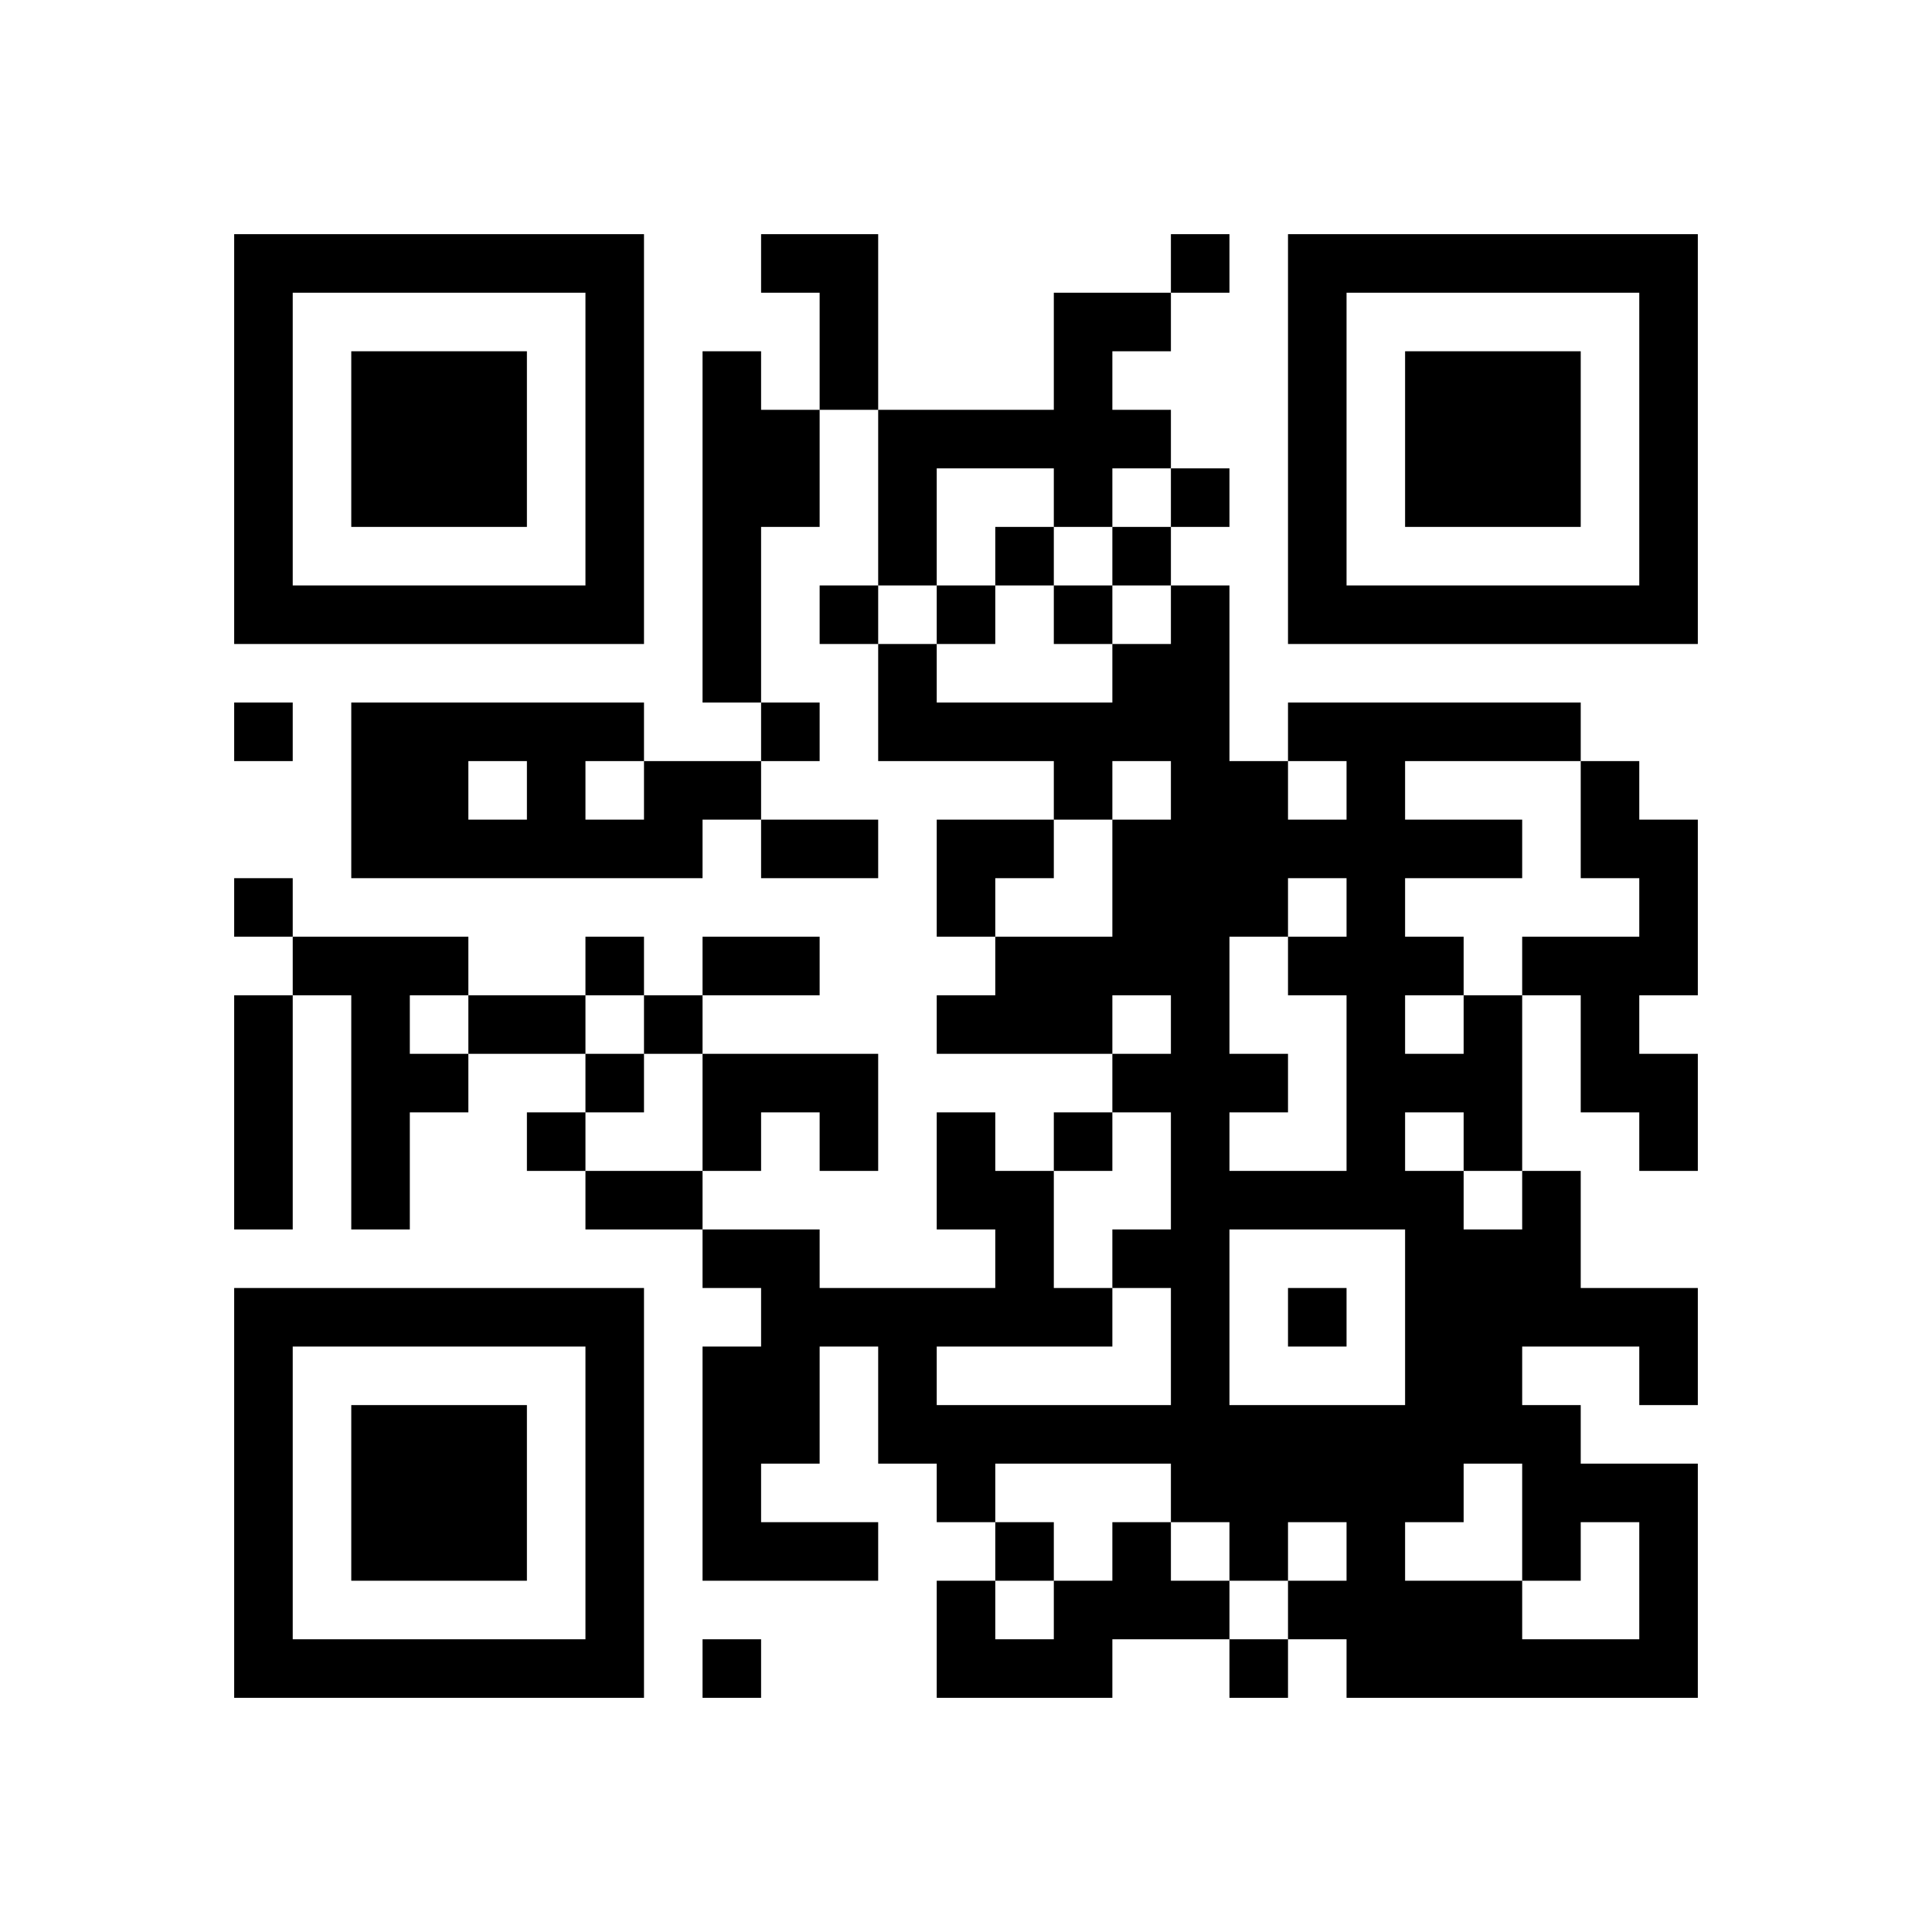
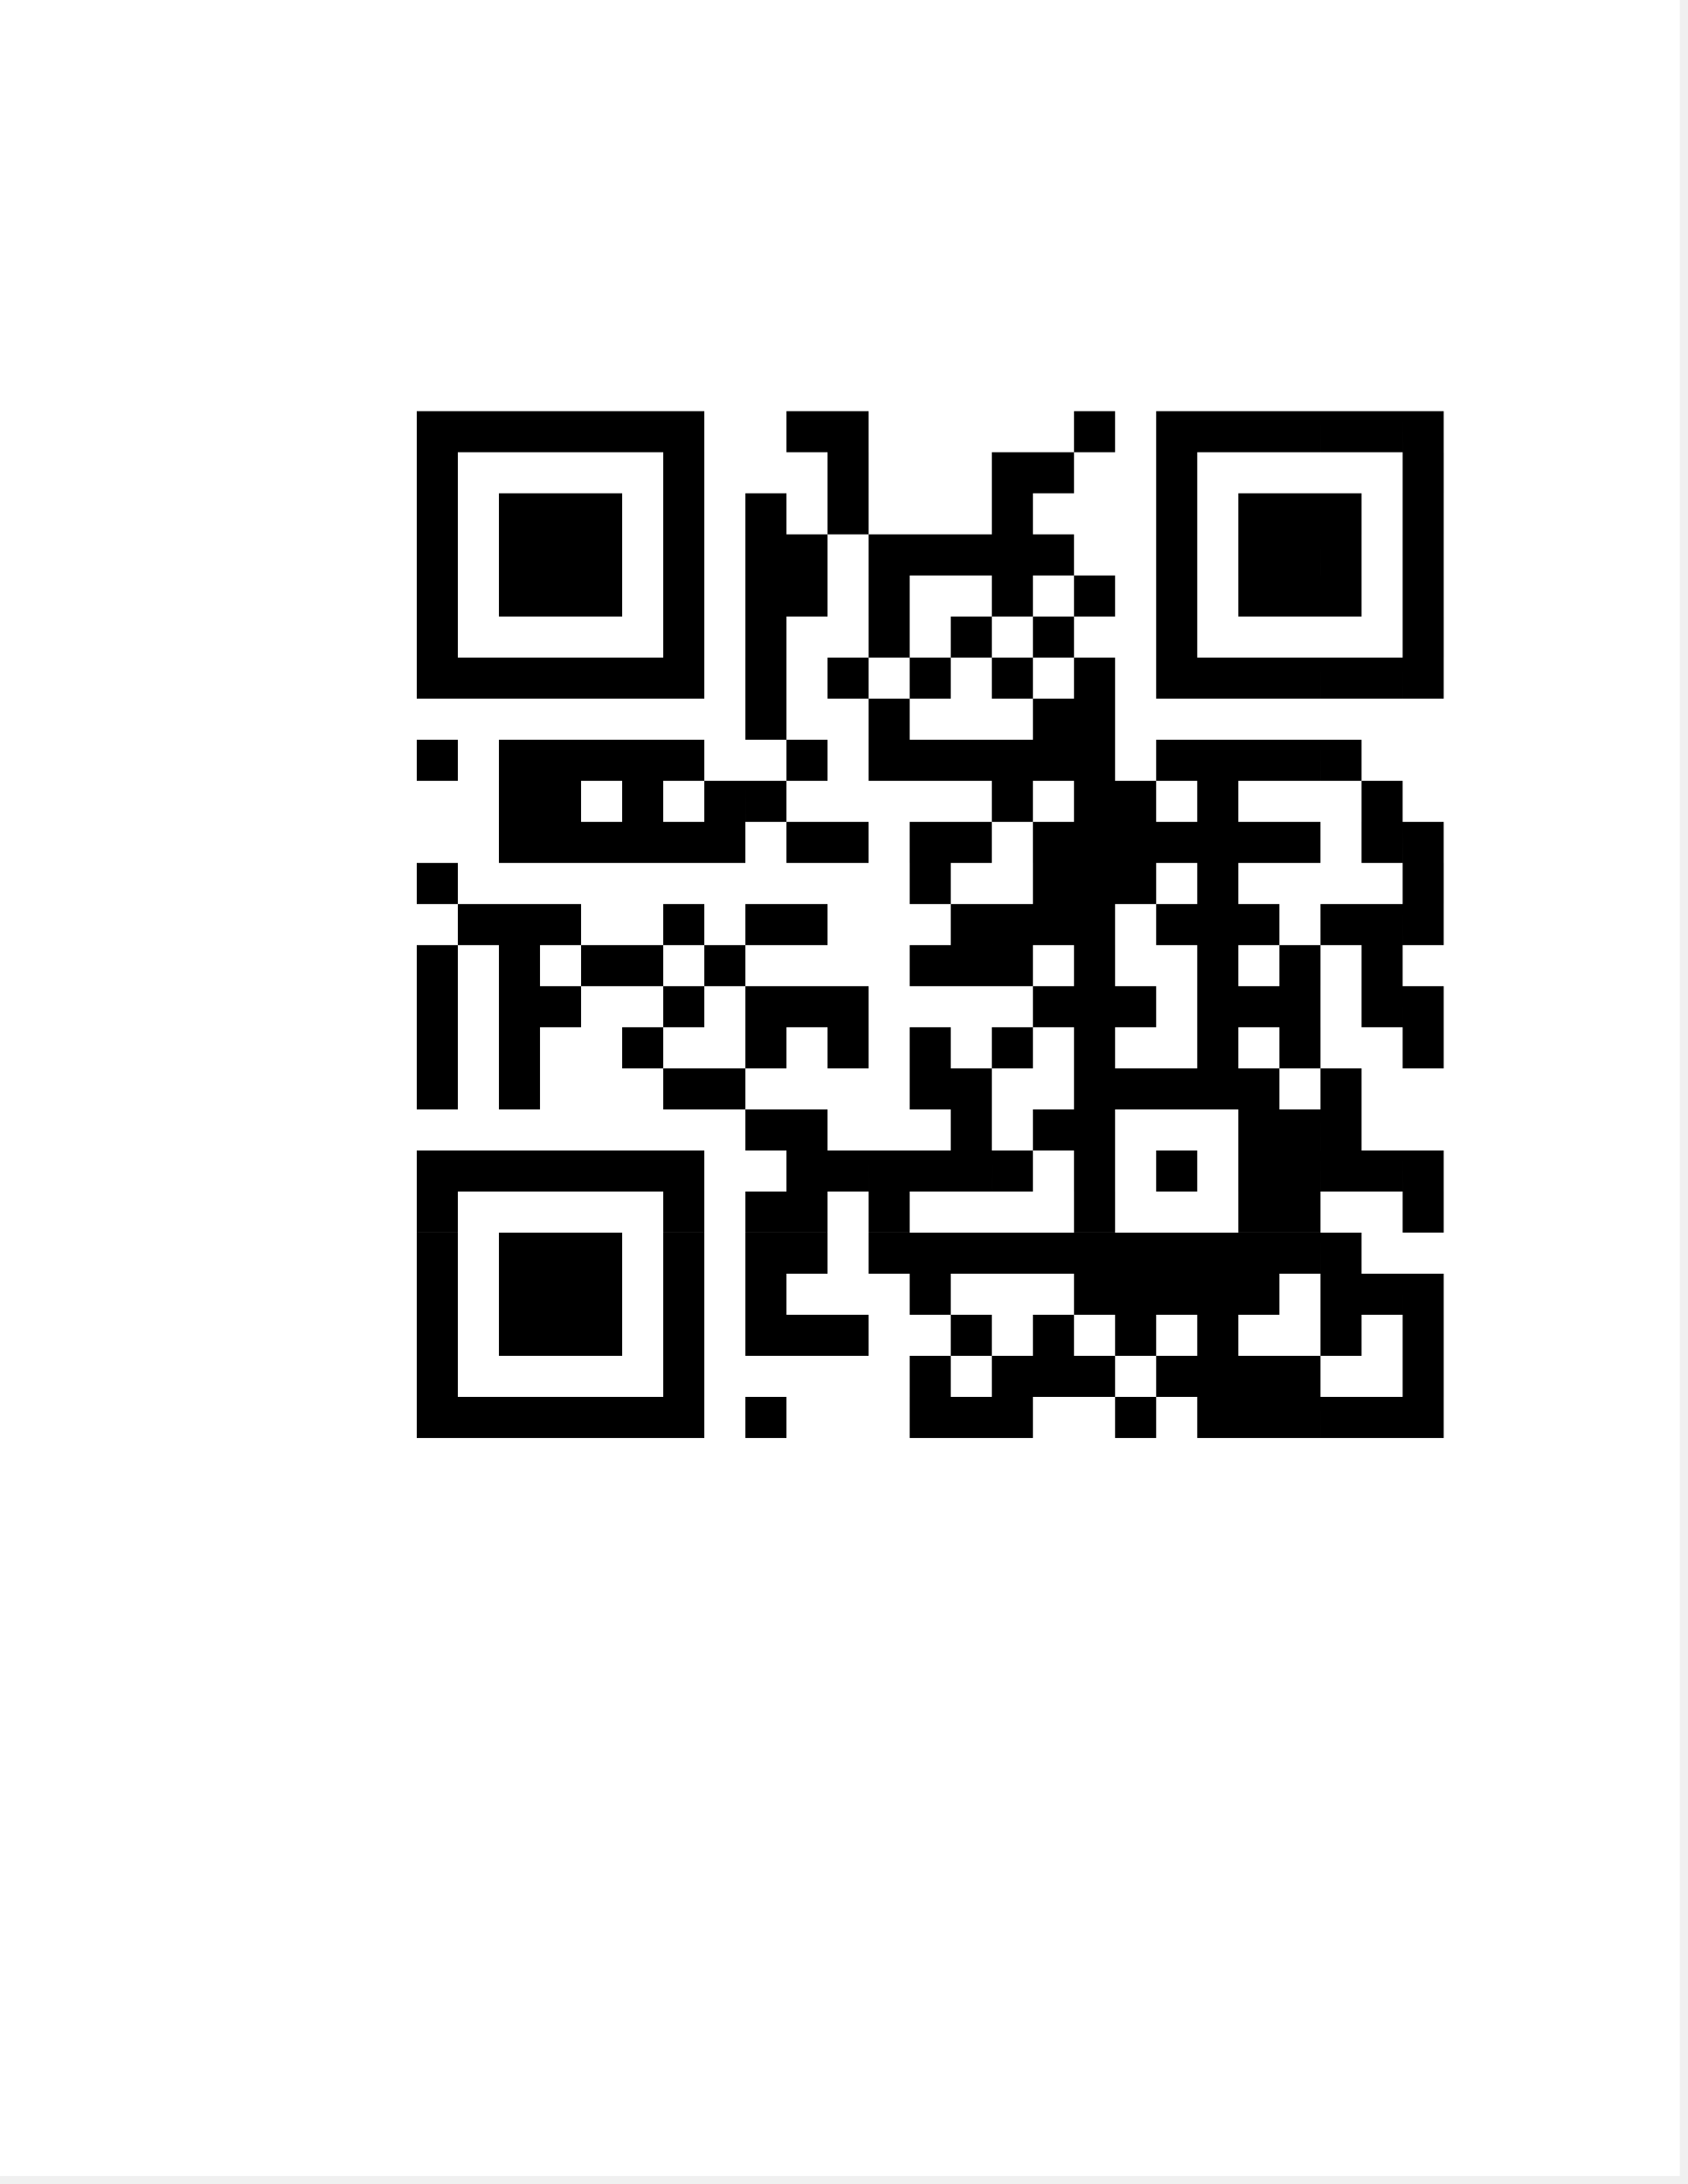
- <svg xmlns="http://www.w3.org/2000/svg" version="1.1" viewBox="0 0 33 33" stroke="none" id="svg6">
+ <svg xmlns="http://www.w3.org/2000/svg" version="1.1" viewBox="0 0 816 1056" stroke="none" id="svg6" width="8.5in" height="11in">
  <defs id="defs10" />
-   <rect width="100%" height="100%" fill="#FFFFFF" id="rect2" />
-   <path d="M4,4h1v1h-1z M5,4h1v1h-1z M6,4h1v1h-1z M7,4h1v1h-1z M8,4h1v1h-1z M9,4h1v1h-1z M10,4h1v1h-1z M13,4h1v1h-1z M14,4h1v1h-1z M20,4h1v1h-1z M22,4h1v1h-1z M23,4h1v1h-1z M24,4h1v1h-1z M25,4h1v1h-1z M26,4h1v1h-1z M27,4h1v1h-1z M28,4h1v1h-1z M4,5h1v1h-1z M10,5h1v1h-1z M14,5h1v1h-1z M18,5h1v1h-1z M19,5h1v1h-1z M22,5h1v1h-1z M28,5h1v1h-1z M4,6h1v1h-1z M6,6h1v1h-1z M7,6h1v1h-1z M8,6h1v1h-1z M10,6h1v1h-1z M12,6h1v1h-1z M14,6h1v1h-1z M18,6h1v1h-1z M22,6h1v1h-1z M24,6h1v1h-1z M25,6h1v1h-1z M26,6h1v1h-1z M28,6h1v1h-1z M4,7h1v1h-1z M6,7h1v1h-1z M7,7h1v1h-1z M8,7h1v1h-1z M10,7h1v1h-1z M12,7h1v1h-1z M13,7h1v1h-1z M15,7h1v1h-1z M16,7h1v1h-1z M17,7h1v1h-1z M18,7h1v1h-1z M19,7h1v1h-1z M22,7h1v1h-1z M24,7h1v1h-1z M25,7h1v1h-1z M26,7h1v1h-1z M28,7h1v1h-1z M4,8h1v1h-1z M6,8h1v1h-1z M7,8h1v1h-1z M8,8h1v1h-1z M10,8h1v1h-1z M12,8h1v1h-1z M13,8h1v1h-1z M15,8h1v1h-1z M18,8h1v1h-1z M20,8h1v1h-1z M22,8h1v1h-1z M24,8h1v1h-1z M25,8h1v1h-1z M26,8h1v1h-1z M28,8h1v1h-1z M4,9h1v1h-1z M10,9h1v1h-1z M12,9h1v1h-1z M15,9h1v1h-1z M17,9h1v1h-1z M19,9h1v1h-1z M22,9h1v1h-1z M28,9h1v1h-1z M4,10h1v1h-1z M5,10h1v1h-1z M6,10h1v1h-1z M7,10h1v1h-1z M8,10h1v1h-1z M9,10h1v1h-1z M10,10h1v1h-1z M12,10h1v1h-1z M14,10h1v1h-1z M16,10h1v1h-1z M18,10h1v1h-1z M20,10h1v1h-1z M22,10h1v1h-1z M23,10h1v1h-1z M24,10h1v1h-1z M25,10h1v1h-1z M26,10h1v1h-1z M27,10h1v1h-1z M28,10h1v1h-1z M12,11h1v1h-1z M15,11h1v1h-1z M19,11h1v1h-1z M20,11h1v1h-1z M4,12h1v1h-1z M6,12h1v1h-1z M7,12h1v1h-1z M8,12h1v1h-1z M9,12h1v1h-1z M10,12h1v1h-1z M13,12h1v1h-1z M15,12h1v1h-1z M16,12h1v1h-1z M17,12h1v1h-1z M18,12h1v1h-1z M19,12h1v1h-1z M20,12h1v1h-1z M22,12h1v1h-1z M23,12h1v1h-1z M24,12h1v1h-1z M25,12h1v1h-1z M26,12h1v1h-1z M6,13h1v1h-1z M7,13h1v1h-1z M9,13h1v1h-1z M11,13h1v1h-1z M12,13h1v1h-1z M18,13h1v1h-1z M20,13h1v1h-1z M21,13h1v1h-1z M23,13h1v1h-1z M27,13h1v1h-1z M6,14h1v1h-1z M7,14h1v1h-1z M8,14h1v1h-1z M9,14h1v1h-1z M10,14h1v1h-1z M11,14h1v1h-1z M13,14h1v1h-1z M14,14h1v1h-1z M16,14h1v1h-1z M17,14h1v1h-1z M19,14h1v1h-1z M20,14h1v1h-1z M21,14h1v1h-1z M22,14h1v1h-1z M23,14h1v1h-1z M24,14h1v1h-1z M25,14h1v1h-1z M27,14h1v1h-1z M28,14h1v1h-1z M4,15h1v1h-1z M16,15h1v1h-1z M19,15h1v1h-1z M20,15h1v1h-1z M21,15h1v1h-1z M23,15h1v1h-1z M28,15h1v1h-1z M5,16h1v1h-1z M6,16h1v1h-1z M7,16h1v1h-1z M10,16h1v1h-1z M12,16h1v1h-1z M13,16h1v1h-1z M17,16h1v1h-1z M18,16h1v1h-1z M19,16h1v1h-1z M20,16h1v1h-1z M22,16h1v1h-1z M23,16h1v1h-1z M24,16h1v1h-1z M26,16h1v1h-1z M27,16h1v1h-1z M28,16h1v1h-1z M4,17h1v1h-1z M6,17h1v1h-1z M8,17h1v1h-1z M9,17h1v1h-1z M11,17h1v1h-1z M16,17h1v1h-1z M17,17h1v1h-1z M18,17h1v1h-1z M20,17h1v1h-1z M23,17h1v1h-1z M25,17h1v1h-1z M27,17h1v1h-1z M4,18h1v1h-1z M6,18h1v1h-1z M7,18h1v1h-1z M10,18h1v1h-1z M12,18h1v1h-1z M13,18h1v1h-1z M14,18h1v1h-1z M19,18h1v1h-1z M20,18h1v1h-1z M21,18h1v1h-1z M23,18h1v1h-1z M24,18h1v1h-1z M25,18h1v1h-1z M27,18h1v1h-1z M28,18h1v1h-1z M4,19h1v1h-1z M6,19h1v1h-1z M9,19h1v1h-1z M12,19h1v1h-1z M14,19h1v1h-1z M16,19h1v1h-1z M18,19h1v1h-1z M20,19h1v1h-1z M23,19h1v1h-1z M25,19h1v1h-1z M28,19h1v1h-1z M4,20h1v1h-1z M6,20h1v1h-1z M10,20h1v1h-1z M11,20h1v1h-1z M16,20h1v1h-1z M17,20h1v1h-1z M20,20h1v1h-1z M21,20h1v1h-1z M22,20h1v1h-1z M23,20h1v1h-1z M24,20h1v1h-1z M26,20h1v1h-1z M12,21h1v1h-1z M13,21h1v1h-1z M17,21h1v1h-1z M19,21h1v1h-1z M20,21h1v1h-1z M24,21h1v1h-1z M25,21h1v1h-1z M26,21h1v1h-1z M4,22h1v1h-1z M5,22h1v1h-1z M6,22h1v1h-1z M7,22h1v1h-1z M8,22h1v1h-1z M9,22h1v1h-1z M10,22h1v1h-1z M13,22h1v1h-1z M14,22h1v1h-1z M15,22h1v1h-1z M16,22h1v1h-1z M17,22h1v1h-1z M18,22h1v1h-1z M20,22h1v1h-1z M22,22h1v1h-1z M24,22h1v1h-1z M25,22h1v1h-1z M26,22h1v1h-1z M27,22h1v1h-1z M28,22h1v1h-1z M4,23h1v1h-1z M10,23h1v1h-1z M12,23h1v1h-1z M13,23h1v1h-1z M15,23h1v1h-1z M20,23h1v1h-1z M24,23h1v1h-1z M25,23h1v1h-1z M28,23h1v1h-1z M4,24h1v1h-1z M6,24h1v1h-1z M7,24h1v1h-1z M8,24h1v1h-1z M10,24h1v1h-1z M12,24h1v1h-1z M13,24h1v1h-1z M15,24h1v1h-1z M16,24h1v1h-1z M17,24h1v1h-1z M18,24h1v1h-1z M19,24h1v1h-1z M20,24h1v1h-1z M21,24h1v1h-1z M22,24h1v1h-1z M23,24h1v1h-1z M24,24h1v1h-1z M25,24h1v1h-1z M26,24h1v1h-1z M4,25h1v1h-1z M6,25h1v1h-1z M7,25h1v1h-1z M8,25h1v1h-1z M10,25h1v1h-1z M12,25h1v1h-1z M16,25h1v1h-1z M20,25h1v1h-1z M21,25h1v1h-1z M22,25h1v1h-1z M23,25h1v1h-1z M24,25h1v1h-1z M26,25h1v1h-1z M27,25h1v1h-1z M28,25h1v1h-1z M4,26h1v1h-1z M6,26h1v1h-1z M7,26h1v1h-1z M8,26h1v1h-1z M10,26h1v1h-1z M12,26h1v1h-1z M13,26h1v1h-1z M14,26h1v1h-1z M17,26h1v1h-1z M19,26h1v1h-1z M21,26h1v1h-1z M23,26h1v1h-1z M26,26h1v1h-1z M28,26h1v1h-1z M4,27h1v1h-1z M10,27h1v1h-1z M16,27h1v1h-1z M18,27h1v1h-1z M19,27h1v1h-1z M20,27h1v1h-1z M22,27h1v1h-1z M23,27h1v1h-1z M24,27h1v1h-1z M25,27h1v1h-1z M28,27h1v1h-1z M4,28h1v1h-1z M5,28h1v1h-1z M6,28h1v1h-1z M7,28h1v1h-1z M8,28h1v1h-1z M9,28h1v1h-1z M10,28h1v1h-1z M12,28h1v1h-1z M16,28h1v1h-1z M17,28h1v1h-1z M18,28h1v1h-1z M21,28h1v1h-1z M23,28h1v1h-1z M24,28h1v1h-1z M25,28h1v1h-1z M26,28h1v1h-1z M27,28h1v1h-1z M28,28h1v1h-1z" fill="#000000" id="path4" />
+   <rect width="100%" height="100%" fill="#ffffff" id="rect2" x="-3.863" y="-3.871" />
+   <path d="m 201.49,198.803 h 19.859 v 19.859 H 201.49 Z m 19.859,0 h 19.859 v 19.859 h -19.859 z m 19.859,0 h 19.859 v 19.859 h -19.859 z m 19.859,0 h 19.859 v 19.859 h -19.859 z m 19.859,0 h 19.859 v 19.859 h -19.859 z m 19.859,0 h 19.859 v 19.859 h -19.859 z m 19.859,0 h 19.859 v 19.859 h -19.859 z m 59.578,0 h 19.859 v 19.859 h -19.859 z m 19.859,0 h 19.859 v 19.859 h -19.859 z m 119.157,0 h 19.859 v 19.859 h -19.859 z m 39.719,0 h 19.859 v 19.859 h -19.859 z m 19.859,0 h 19.859 v 19.859 h -19.859 z m 19.859,0 h 19.859 v 19.859 h -19.859 z m 19.859,0 h 19.859 v 19.859 h -19.859 z m 19.859,0 h 19.859 v 19.859 H 638.398 Z m 19.859,0 h 19.859 v 19.859 h -19.859 z m 19.859,0 h 19.859 v 19.859 H 678.117 Z M 201.49,218.663 h 19.859 v 19.859 H 201.49 Z m 119.157,0 h 19.859 v 19.859 h -19.859 z m 79.438,0 h 19.859 v 19.859 h -19.859 z m 79.438,0 h 19.859 v 19.859 H 479.522 Z m 19.859,0 h 19.859 v 19.859 h -19.859 z m 59.578,0 h 19.859 v 19.859 h -19.859 z m 119.157,0 h 19.859 v 19.859 H 678.117 Z M 201.49,238.522 h 19.859 v 19.859 H 201.49 Z m 39.719,0 h 19.859 v 19.859 h -19.859 z m 19.859,0 h 19.859 v 19.859 h -19.859 z m 19.859,0 h 19.859 v 19.859 h -19.859 z m 39.719,0 h 19.859 v 19.859 h -19.859 z m 39.719,0 h 19.859 v 19.859 H 360.366 Z m 39.719,0 h 19.859 v 19.859 h -19.859 z m 79.438,0 h 19.859 v 19.859 H 479.522 Z m 79.438,0 h 19.859 v 19.859 h -19.859 z m 39.719,0 h 19.859 v 19.859 h -19.859 z m 19.859,0 h 19.859 v 19.859 h -19.859 z m 19.859,0 h 19.859 v 19.859 H 638.398 Z m 39.719,0 h 19.859 v 19.859 H 678.117 Z M 201.49,258.382 h 19.859 v 19.859 H 201.49 Z m 39.719,0 h 19.859 v 19.859 h -19.859 z m 19.859,0 h 19.859 v 19.859 h -19.859 z m 19.859,0 h 19.859 v 19.859 h -19.859 z m 39.719,0 h 19.859 v 19.859 h -19.859 z m 39.719,0 h 19.859 v 19.859 H 360.366 Z m 19.859,0 h 19.859 v 19.859 h -19.859 z m 39.719,0 h 19.859 v 19.859 H 419.944 Z m 19.859,0 h 19.859 v 19.859 h -19.859 z m 19.859,0 h 19.859 v 19.859 h -19.859 z m 19.859,0 h 19.859 v 19.859 H 479.522 Z m 19.859,0 h 19.859 v 19.859 h -19.859 z m 59.578,0 h 19.859 v 19.859 h -19.859 z m 39.719,0 h 19.859 v 19.859 h -19.859 z m 19.859,0 h 19.859 v 19.859 h -19.859 z m 19.859,0 h 19.859 v 19.859 H 638.398 Z m 39.719,0 h 19.859 v 19.859 H 678.117 Z M 201.49,278.241 h 19.859 v 19.859 H 201.49 Z m 39.719,0 h 19.859 v 19.859 h -19.859 z m 19.859,0 h 19.859 v 19.859 h -19.859 z m 19.859,0 h 19.859 v 19.859 h -19.859 z m 39.719,0 h 19.859 v 19.859 h -19.859 z m 39.719,0 h 19.859 v 19.859 H 360.366 Z m 19.859,0 h 19.859 v 19.859 h -19.859 z m 39.719,0 h 19.859 v 19.859 H 419.944 Z m 59.578,0 h 19.859 v 19.859 H 479.522 Z m 39.719,0 h 19.859 v 19.859 h -19.859 z m 39.719,0 h 19.859 v 19.859 h -19.859 z m 39.719,0 h 19.859 v 19.859 h -19.859 z m 19.859,0 h 19.859 v 19.859 h -19.859 z m 19.859,0 h 19.859 v 19.859 H 638.398 Z m 39.719,0 h 19.859 v 19.859 H 678.117 Z M 201.49,298.101 h 19.859 v 19.859 H 201.49 Z m 119.157,0 h 19.859 v 19.859 h -19.859 z m 39.719,0 h 19.859 v 19.859 H 360.366 Z m 59.578,0 h 19.859 v 19.859 H 419.944 Z m 39.719,0 h 19.859 v 19.859 h -19.859 z m 39.719,0 h 19.859 v 19.859 h -19.859 z m 59.578,0 h 19.859 v 19.859 h -19.859 z m 119.157,0 h 19.859 v 19.859 H 678.117 Z M 201.49,317.96 h 19.859 V 337.82 H 201.49 Z m 19.859,0 h 19.859 v 19.859 h -19.859 z m 19.859,0 h 19.859 v 19.859 h -19.859 z m 19.859,0 h 19.859 v 19.859 h -19.859 z m 19.859,0 h 19.859 v 19.859 h -19.859 z m 19.859,0 h 19.859 v 19.859 h -19.859 z m 19.859,0 h 19.859 v 19.859 h -19.859 z m 39.719,0 h 19.859 V 337.82 H 360.366 Z m 39.719,0 h 19.859 v 19.859 h -19.859 z m 39.719,0 h 19.859 v 19.859 h -19.859 z m 39.719,0 h 19.859 V 337.82 H 479.522 Z m 39.719,0 h 19.859 v 19.859 h -19.859 z m 39.719,0 h 19.859 v 19.859 h -19.859 z m 19.859,0 h 19.859 v 19.859 h -19.859 z m 19.859,0 h 19.859 v 19.859 h -19.859 z m 19.859,0 h 19.859 v 19.859 h -19.859 z m 19.859,0 h 19.859 V 337.82 H 638.398 Z m 19.859,0 h 19.859 v 19.859 h -19.859 z m 19.859,0 h 19.859 V 337.82 H 678.117 Z M 360.366,337.82 h 19.859 v 19.859 H 360.366 Z m 59.578,0 h 19.859 v 19.859 H 419.944 Z m 79.438,0 h 19.859 v 19.859 h -19.859 z m 19.859,0 h 19.859 v 19.859 H 519.241 Z M 201.49,357.679 h 19.859 v 19.859 H 201.49 Z m 39.719,0 h 19.859 v 19.859 h -19.859 z m 19.859,0 h 19.859 v 19.859 h -19.859 z m 19.859,0 h 19.859 v 19.859 h -19.859 z m 19.859,0 h 19.859 v 19.859 h -19.859 z m 19.859,0 h 19.859 v 19.859 h -19.859 z m 59.578,0 h 19.859 v 19.859 h -19.859 z m 39.719,0 h 19.859 v 19.859 H 419.944 Z m 19.859,0 h 19.859 v 19.859 h -19.859 z m 19.859,0 h 19.859 v 19.859 h -19.859 z m 19.859,0 h 19.859 v 19.859 H 479.522 Z m 19.859,0 h 19.859 v 19.859 h -19.859 z m 19.859,0 h 19.859 v 19.859 h -19.859 z m 39.719,0 h 19.859 v 19.859 h -19.859 z m 19.859,0 h 19.859 v 19.859 h -19.859 z m 19.859,0 h 19.859 v 19.859 h -19.859 z m 19.859,0 h 19.859 v 19.859 h -19.859 z m 19.859,0 h 19.859 v 19.859 H 638.398 Z m -397.189,19.859 h 19.859 v 19.859 h -19.859 z m 19.859,0 h 19.859 v 19.859 h -19.859 z m 39.719,0 h 19.859 v 19.859 h -19.859 z m 39.719,0 h 19.859 v 19.859 h -19.859 z m 19.859,0 h 19.859 v 19.859 H 360.366 Z m 119.157,0 h 19.859 v 19.859 H 479.522 Z m 39.719,0 h 19.859 v 19.859 h -19.859 z m 19.859,0 h 19.859 v 19.859 h -19.859 z m 39.719,0 h 19.859 v 19.859 h -19.859 z m 79.438,0 h 19.859 v 19.859 h -19.859 z m -417.049,19.859 h 19.859 v 19.859 h -19.859 z m 19.859,0 h 19.859 v 19.859 h -19.859 z m 19.859,0 h 19.859 v 19.859 h -19.859 z m 19.859,0 h 19.859 v 19.859 h -19.859 z m 19.859,0 h 19.859 v 19.859 h -19.859 z m 19.859,0 h 19.859 v 19.859 h -19.859 z m 39.719,0 h 19.859 v 19.859 h -19.859 z m 19.859,0 h 19.859 v 19.859 h -19.859 z m 39.719,0 h 19.859 v 19.859 h -19.859 z m 19.859,0 h 19.859 v 19.859 h -19.859 z m 39.719,0 h 19.859 v 19.859 h -19.859 z m 19.859,0 h 19.859 v 19.859 h -19.859 z m 19.859,0 h 19.859 v 19.859 h -19.859 z m 19.859,0 h 19.859 v 19.859 h -19.859 z m 19.859,0 h 19.859 v 19.859 h -19.859 z m 19.859,0 h 19.859 v 19.859 h -19.859 z m 19.859,0 h 19.859 v 19.859 h -19.859 z m 39.719,0 h 19.859 v 19.859 h -19.859 z m 19.859,0 h 19.859 v 19.859 H 678.117 Z M 201.49,417.258 h 19.859 v 19.859 H 201.49 Z m 238.314,0 h 19.859 v 19.859 h -19.859 z m 59.578,0 h 19.859 v 19.859 h -19.859 z m 19.859,0 h 19.859 v 19.859 h -19.859 z m 19.859,0 h 19.859 v 19.859 h -19.859 z m 39.719,0 h 19.859 v 19.859 h -19.859 z m 99.297,0 h 19.859 v 19.859 h -19.859 z m -456.768,19.859 h 19.859 v 19.859 h -19.859 z m 19.859,0 h 19.859 v 19.859 h -19.859 z m 19.859,0 h 19.859 v 19.859 h -19.859 z m 59.578,0 h 19.859 v 19.859 h -19.859 z m 39.719,0 h 19.859 v 19.859 H 360.366 Z m 19.859,0 h 19.859 v 19.859 h -19.859 z m 79.438,0 h 19.859 v 19.859 h -19.859 z m 19.859,0 h 19.859 v 19.859 H 479.522 Z m 19.859,0 h 19.859 v 19.859 h -19.859 z m 19.859,0 h 19.859 v 19.859 h -19.859 z m 39.719,0 h 19.859 v 19.859 h -19.859 z m 19.859,0 h 19.859 v 19.859 h -19.859 z m 19.859,0 h 19.859 v 19.859 h -19.859 z m 39.719,0 h 19.859 v 19.859 H 638.398 Z m 19.859,0 h 19.859 v 19.859 h -19.859 z m 19.859,0 h 19.859 v 19.859 H 678.117 Z M 201.49,456.976 h 19.859 v 19.859 H 201.49 Z m 39.719,0 h 19.859 v 19.859 h -19.859 z m 39.719,0 h 19.859 v 19.859 h -19.859 z m 19.859,0 h 19.859 v 19.859 h -19.859 z m 39.719,0 h 19.859 v 19.859 h -19.859 z m 99.297,0 h 19.859 v 19.859 h -19.859 z m 19.859,0 h 19.859 v 19.859 h -19.859 z m 19.859,0 h 19.859 v 19.859 H 479.522 Z m 39.719,0 h 19.859 v 19.859 h -19.859 z m 59.578,0 h 19.859 v 19.859 h -19.859 z m 39.719,0 h 19.859 v 19.859 h -19.859 z m 39.719,0 h 19.859 v 19.859 H 658.258 Z M 201.49,476.836 h 19.859 v 19.859 H 201.49 Z m 39.719,0 h 19.859 v 19.859 h -19.859 z m 19.859,0 h 19.859 v 19.859 h -19.859 z m 59.578,0 h 19.859 v 19.859 h -19.859 z m 39.719,0 h 19.859 v 19.859 H 360.366 Z m 19.859,0 h 19.859 v 19.859 h -19.859 z m 19.859,0 h 19.859 v 19.859 h -19.859 z m 99.297,0 h 19.859 v 19.859 h -19.859 z m 19.859,0 h 19.859 v 19.859 h -19.859 z m 19.859,0 h 19.859 v 19.859 h -19.859 z m 39.719,0 h 19.859 v 19.859 h -19.859 z m 19.859,0 h 19.859 v 19.859 h -19.859 z m 19.859,0 h 19.859 v 19.859 h -19.859 z m 39.719,0 h 19.859 v 19.859 h -19.859 z m 19.859,0 h 19.859 v 19.859 H 678.117 Z M 201.49,496.695 h 19.859 v 19.859 H 201.49 Z m 39.719,0 h 19.859 v 19.859 h -19.859 z m 59.578,0 h 19.859 v 19.859 h -19.859 z m 59.578,0 h 19.859 v 19.859 H 360.366 Z m 39.719,0 h 19.859 v 19.859 h -19.859 z m 39.719,0 h 19.859 v 19.859 h -19.859 z m 39.719,0 h 19.859 v 19.859 H 479.522 Z m 39.719,0 h 19.859 v 19.859 h -19.859 z m 59.578,0 h 19.859 v 19.859 h -19.859 z m 39.719,0 h 19.859 v 19.859 h -19.859 z m 59.578,0 h 19.859 v 19.859 H 678.117 Z M 201.49,516.555 h 19.859 v 19.859 H 201.49 Z m 39.719,0 h 19.859 v 19.859 h -19.859 z m 79.438,0 h 19.859 v 19.859 h -19.859 z m 19.859,0 h 19.859 v 19.859 h -19.859 z m 99.297,0 h 19.859 v 19.859 h -19.859 z m 19.859,0 h 19.859 v 19.859 h -19.859 z m 59.578,0 h 19.859 v 19.859 h -19.859 z m 19.859,0 h 19.859 v 19.859 h -19.859 z m 19.859,0 h 19.859 v 19.859 h -19.859 z m 19.859,0 h 19.859 v 19.859 h -19.859 z m 19.859,0 h 19.859 v 19.859 h -19.859 z m 39.719,0 h 19.859 v 19.859 H 638.398 Z m -278.033,19.859 h 19.859 v 19.859 H 360.366 Z m 19.859,0 h 19.859 v 19.859 h -19.859 z m 79.438,0 h 19.859 v 19.859 h -19.859 z m 39.719,0 h 19.859 v 19.859 h -19.859 z m 19.859,0 h 19.859 v 19.859 h -19.859 z m 79.438,0 h 19.859 v 19.859 h -19.859 z m 19.859,0 h 19.859 v 19.859 h -19.859 z m 19.859,0 h 19.859 v 19.859 H 638.398 Z M 201.49,556.274 h 19.859 v 19.859 H 201.49 Z m 19.859,0 h 19.859 v 19.859 h -19.859 z m 19.859,0 h 19.859 v 19.859 h -19.859 z m 19.859,0 h 19.859 v 19.859 h -19.859 z m 19.859,0 h 19.859 v 19.859 h -19.859 z m 19.859,0 h 19.859 v 19.859 h -19.859 z m 19.859,0 h 19.859 v 19.859 h -19.859 z m 59.578,0 h 19.859 v 19.859 h -19.859 z m 19.859,0 h 19.859 v 19.859 h -19.859 z m 19.859,0 h 19.859 v 19.859 H 419.944 Z m 19.859,0 h 19.859 v 19.859 h -19.859 z m 19.859,0 h 19.859 v 19.859 h -19.859 z m 19.859,0 h 19.859 v 19.859 H 479.522 Z m 39.719,0 h 19.859 v 19.859 h -19.859 z m 39.719,0 h 19.859 v 19.859 h -19.859 z m 39.719,0 h 19.859 v 19.859 h -19.859 z m 19.859,0 h 19.859 v 19.859 h -19.859 z m 19.859,0 h 19.859 v 19.859 H 638.398 Z m 19.859,0 h 19.859 v 19.859 h -19.859 z m 19.859,0 h 19.859 v 19.859 H 678.117 Z M 201.49,576.133 h 19.859 v 19.859 H 201.49 Z m 119.157,0 h 19.859 v 19.859 h -19.859 z m 39.719,0 h 19.859 v 19.859 H 360.366 Z m 19.859,0 h 19.859 v 19.859 h -19.859 z m 39.719,0 h 19.859 v 19.859 H 419.944 Z m 99.297,0 h 19.859 v 19.859 h -19.859 z m 79.438,0 h 19.859 v 19.859 h -19.859 z m 19.859,0 h 19.859 v 19.859 h -19.859 z m 59.578,0 h 19.859 v 19.859 H 678.117 Z M 201.49,595.993 h 19.859 v 19.859 H 201.49 Z m 39.719,0 h 19.859 v 19.859 h -19.859 z m 19.859,0 h 19.859 v 19.859 h -19.859 z m 19.859,0 h 19.859 v 19.859 h -19.859 z m 39.719,0 h 19.859 v 19.859 h -19.859 z m 39.719,0 h 19.859 v 19.859 H 360.366 Z m 19.859,0 h 19.859 v 19.859 h -19.859 z m 39.719,0 h 19.859 v 19.859 H 419.944 Z m 19.859,0 h 19.859 v 19.859 h -19.859 z m 19.859,0 h 19.859 v 19.859 h -19.859 z m 19.859,0 h 19.859 v 19.859 H 479.522 Z m 19.859,0 h 19.859 v 19.859 h -19.859 z m 19.859,0 h 19.859 v 19.859 h -19.859 z m 19.859,0 h 19.859 v 19.859 h -19.859 z m 19.859,0 h 19.859 v 19.859 h -19.859 z m 19.859,0 h 19.859 v 19.859 h -19.859 z m 19.859,0 h 19.859 v 19.859 h -19.859 z m 19.859,0 h 19.859 v 19.859 h -19.859 z m 19.859,0 h 19.859 v 19.859 H 638.398 Z M 201.49,615.852 h 19.859 v 19.859 H 201.49 Z m 39.719,0 h 19.859 v 19.859 h -19.859 z m 19.859,0 h 19.859 v 19.859 h -19.859 z m 19.859,0 h 19.859 v 19.859 h -19.859 z m 39.719,0 h 19.859 v 19.859 h -19.859 z m 39.719,0 h 19.859 v 19.859 H 360.366 Z m 79.438,0 h 19.859 v 19.859 h -19.859 z m 79.438,0 h 19.859 v 19.859 h -19.859 z m 19.859,0 h 19.859 v 19.859 h -19.859 z m 19.859,0 h 19.859 v 19.859 h -19.859 z m 19.859,0 h 19.859 v 19.859 h -19.859 z m 19.859,0 h 19.859 v 19.859 h -19.859 z m 39.719,0 h 19.859 v 19.859 H 638.398 Z m 19.859,0 h 19.859 v 19.859 h -19.859 z m 19.859,0 h 19.859 v 19.859 H 678.117 Z M 201.49,635.712 h 19.859 v 19.859 H 201.49 Z m 39.719,0 h 19.859 v 19.859 h -19.859 z m 19.859,0 h 19.859 v 19.859 h -19.859 z m 19.859,0 h 19.859 v 19.859 h -19.859 z m 39.719,0 h 19.859 v 19.859 h -19.859 z m 39.719,0 h 19.859 v 19.859 H 360.366 Z m 19.859,0 h 19.859 v 19.859 h -19.859 z m 19.859,0 h 19.859 v 19.859 h -19.859 z m 59.578,0 h 19.859 v 19.859 h -19.859 z m 39.719,0 h 19.859 v 19.859 h -19.859 z m 39.719,0 h 19.859 v 19.859 h -19.859 z m 39.719,0 h 19.859 v 19.859 h -19.859 z m 59.578,0 h 19.859 v 19.859 H 638.398 Z m 39.719,0 h 19.859 v 19.859 H 678.117 Z M 201.49,655.571 h 19.859 v 19.859 H 201.49 Z m 119.157,0 h 19.859 v 19.859 h -19.859 z m 119.157,0 h 19.859 v 19.859 h -19.859 z m 39.719,0 h 19.859 v 19.859 H 479.522 Z m 19.859,0 h 19.859 v 19.859 h -19.859 z m 19.859,0 h 19.859 v 19.859 h -19.859 z m 39.719,0 h 19.859 v 19.859 h -19.859 z m 19.859,0 h 19.859 v 19.859 h -19.859 z m 19.859,0 h 19.859 v 19.859 h -19.859 z m 19.859,0 h 19.859 v 19.859 h -19.859 z m 59.578,0 h 19.859 v 19.859 H 678.117 Z M 201.49,675.431 h 19.859 v 19.859 H 201.49 Z m 19.859,0 h 19.859 v 19.859 h -19.859 z m 19.859,0 h 19.859 v 19.859 h -19.859 z m 19.859,0 h 19.859 v 19.859 h -19.859 z m 19.859,0 h 19.859 v 19.859 h -19.859 z m 19.859,0 h 19.859 v 19.859 h -19.859 z m 19.859,0 h 19.859 v 19.859 h -19.859 z m 39.719,0 h 19.859 v 19.859 H 360.366 Z m 79.438,0 h 19.859 v 19.859 h -19.859 z m 19.859,0 h 19.859 v 19.859 h -19.859 z m 19.859,0 h 19.859 v 19.859 H 479.522 Z m 59.578,0 h 19.859 v 19.859 h -19.859 z m 39.719,0 h 19.859 v 19.859 h -19.859 z m 19.859,0 h 19.859 v 19.859 h -19.859 z m 19.859,0 h 19.859 v 19.859 h -19.859 z m 19.859,0 h 19.859 v 19.859 H 638.398 Z m 19.859,0 h 19.859 v 19.859 h -19.859 z m 19.859,0 h 19.859 v 19.859 h -19.859 z" fill="#000000" id="path4" style="stroke-width:19.859" />
</svg>
